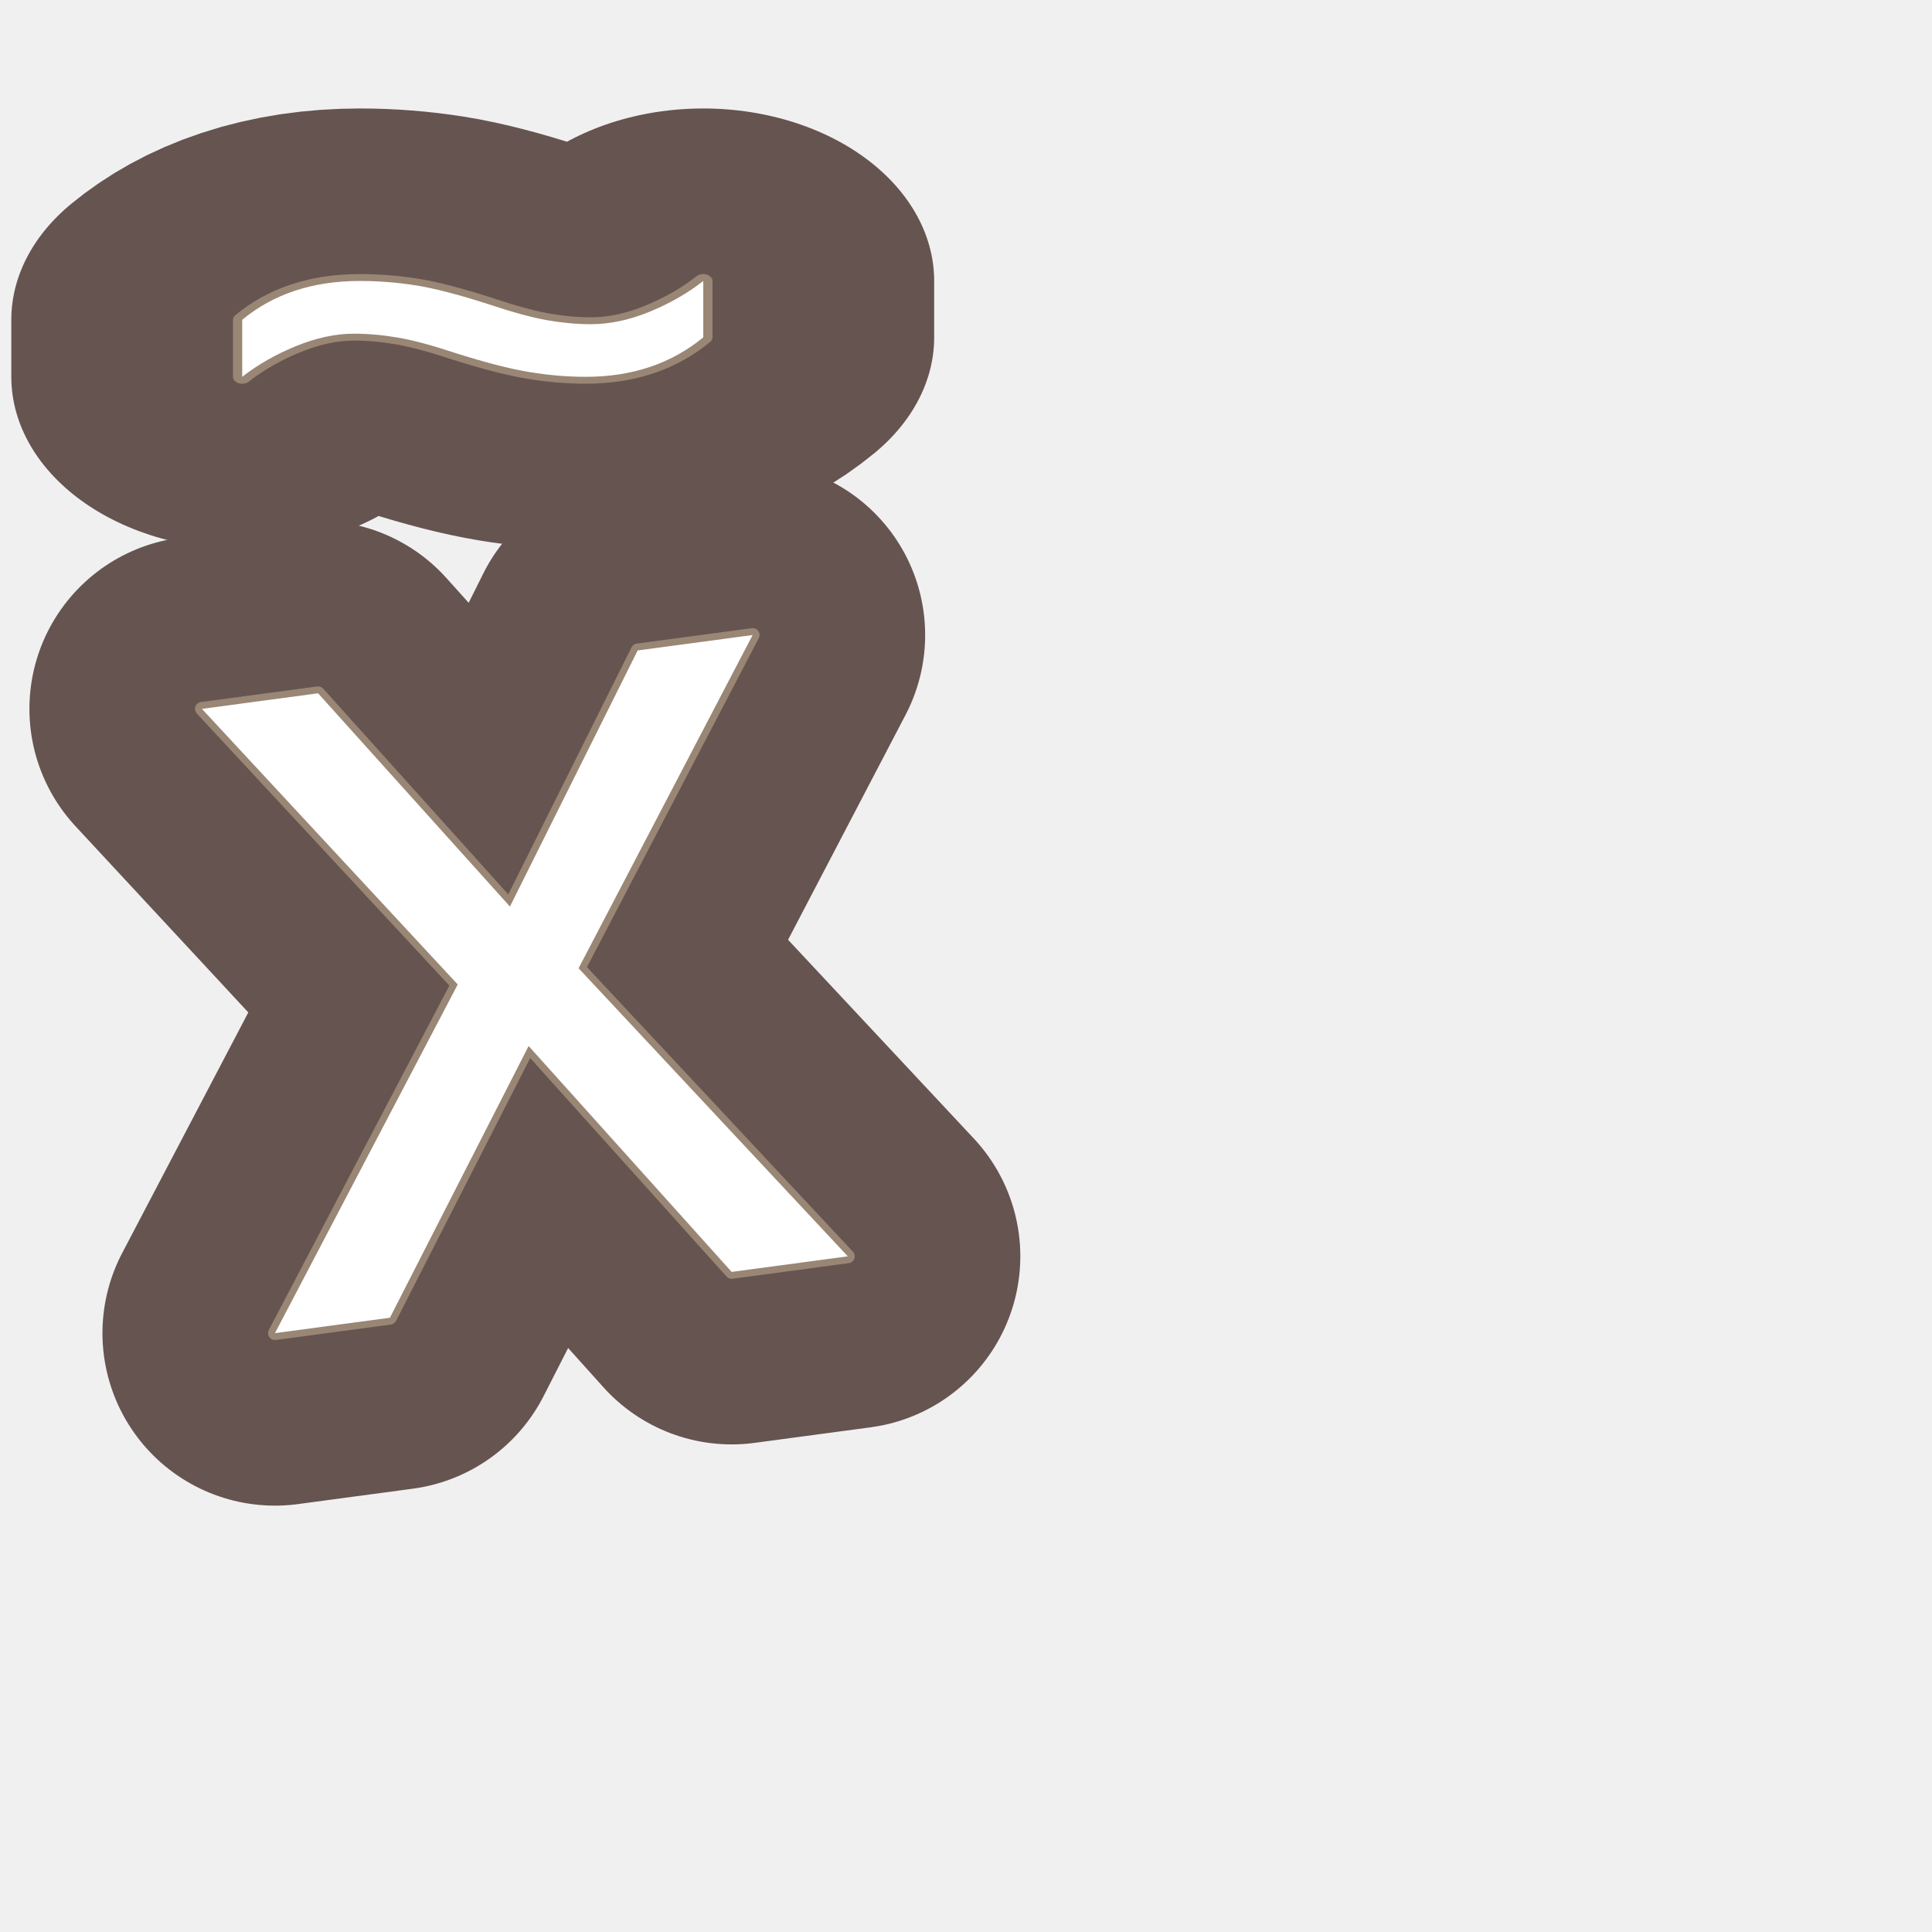
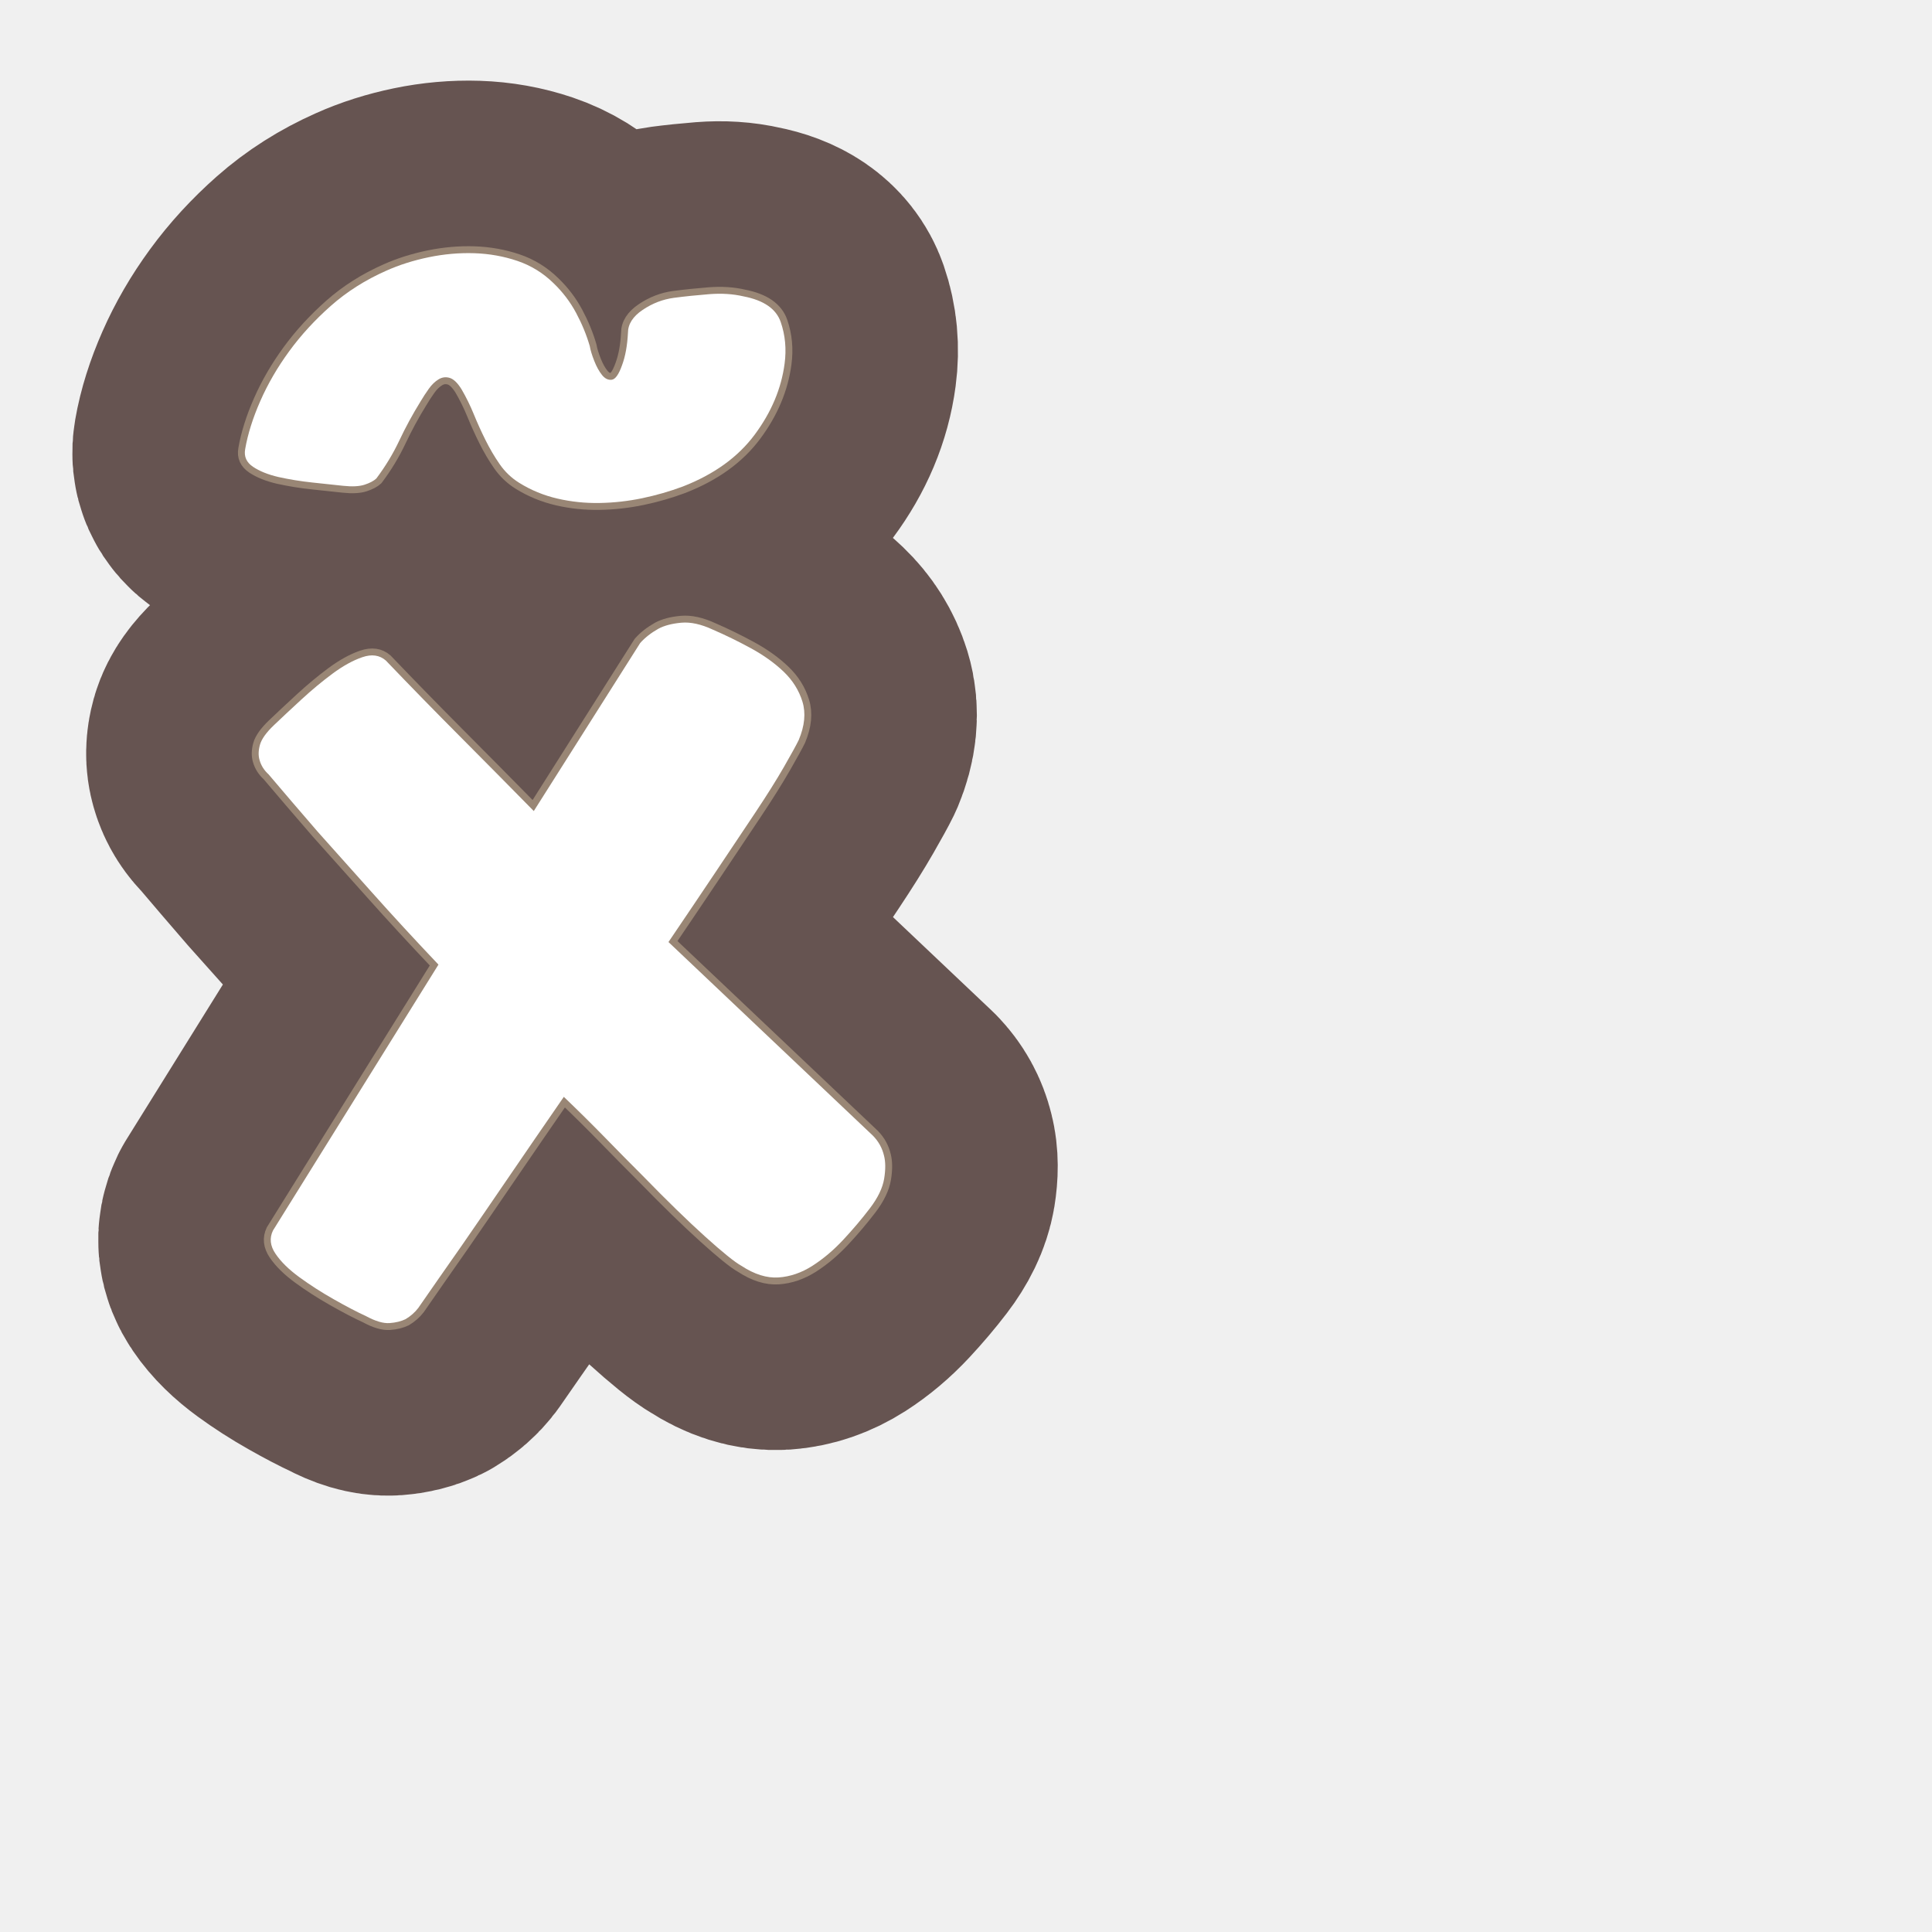
<svg xmlns="http://www.w3.org/2000/svg" id="Content" viewBox="0 0 280 280">
  <defs>
    <style>
-       .cls-1, .cls-2, .cls-3, .cls-4, .cls-5, .cls-6, .cls-7, .cls-8 {
-         font-family: Hey-Comic, 'Hey Comic';
-       }
- 
-       .cls-1, .cls-3, .cls-4, .cls-8 {
-         font-size: 169.921px;
-       }
- 
-       .cls-2, .cls-5, .cls-6, .cls-7 {
-         font-size: 106px;
-       }
- 
-       .cls-3, .cls-6 {
-         fill: #fff;
-       }
- 
-       .cls-4, .cls-5 {
+       .cls-1 {
        stroke: #665451;
        stroke-width: 50px;
      }

-       .cls-4, .cls-5, .cls-7, .cls-8 {
+       .cls-1, .cls-2 {
        fill: none;
        stroke-linecap: round;
        stroke-linejoin: round;
      }

-       .cls-7, .cls-8 {
+       .cls-3 {
+         fill: #fff;
+       }
+ 
+       .cls-2 {
        stroke: #998675;
        stroke-width: 2px;
      }
    </style>
  </defs>
  <g>
-     <text class="cls-1" transform="translate(36.81331 193.6147) rotate(-7.636633)">
-       <tspan x="0" y="0">x</tspan>
-     </text>
-     <text class="cls-2" transform="translate(28.01147 85.03271) scale(1.33853 1)">
-       <tspan x="0" y="0">~</tspan>
-     </text>
+     <path d="M126.532,164.613c.794.81,1.322,1.768,1.586,2.873.23.886.237,1.999.02,3.341-.223,1.345-.914,2.78-2.08,4.307-1.167,1.528-2.451,3.045-3.849,4.545-1.4,1.503-2.888,2.76-4.466,3.771-1.579,1.009-3.219,1.572-4.917,1.688-1.7.112-3.489-.449-5.369-1.681-.991-.553-2.751-1.973-5.286-4.263-2.535-2.288-5.527-5.2-8.973-8.741-1.717-1.712-3.536-3.555-5.456-5.526-1.922-1.971-3.933-3.958-6.028-5.964-2.871,4.157-5.574,8.093-8.104,11.802-2.531,3.712-4.754,6.954-6.668,9.723-2.303,3.282-4.412,6.309-6.326,9.077-.488.639-1.101,1.177-1.84,1.619-.644.314-1.42.503-2.325.568-.906.063-2.037-.271-3.391-1.002-1.343-.618-2.909-1.437-4.701-2.456-1.795-1.015-3.45-2.079-4.971-3.191-1.521-1.108-2.675-2.24-3.456-3.394-.783-1.151-.905-2.279-.367-3.379l23.979-38.533c-3.463-3.65-6.674-7.133-9.631-10.452-2.961-3.315-5.582-6.251-7.867-8.803-2.57-2.969-4.942-5.737-7.113-8.304-.654-.598-1.089-1.282-1.305-2.054-.204-.659-.188-1.403.043-2.235.232-.829.903-1.776,2.02-2.842,1.113-1.063,2.436-2.298,3.961-3.703,1.526-1.405,3.042-2.664,4.551-3.782,1.506-1.115,2.942-1.908,4.31-2.378,1.365-.467,2.501-.305,3.408.486,3.589,3.749,7.167,7.413,10.732,10.99,3.565,3.58,7.135,7.188,10.708,10.823l15.422-24.355c.693-.779,1.574-1.467,2.638-2.068.853-.457,1.956-.747,3.312-.872,1.355-.123,2.884.213,4.594,1.012,1.819.785,3.654,1.683,5.504,2.691,1.85,1.01,3.429,2.141,4.74,3.393,1.31,1.254,2.219,2.703,2.727,4.349.504,1.647.324,3.5-.541,5.559-.358.734-1.071,2.03-2.136,3.887-1.066,1.857-2.454,4.074-4.166,6.645-1.713,2.573-3.641,5.459-5.783,8.661-2.142,3.202-4.407,6.565-6.791,10.083,4.974,4.707,9.917,9.385,14.826,14.042,4.911,4.656,9.852,9.338,14.827,14.042Z" />
+     <path d="M107.751,42.951c2.931.566,4.729,1.802,5.392,3.71.66,1.908.851,3.922.567,6.042-.475,3.604-1.916,7.033-4.328,10.282-2.411,3.251-5.888,5.76-10.428,7.526-1.894.707-3.855,1.272-5.889,1.696-2.035.424-4.092.654-6.172.689-2.082.037-4.114-.175-6.101-.636-1.986-.459-3.831-1.219-5.534-2.279-1.135-.706-2.081-1.607-2.837-2.703-.759-1.095-1.443-2.261-2.058-3.498-.616-1.236-1.184-2.491-1.703-3.763-.521-1.272-1.112-2.473-1.773-3.604-.567-.917-1.135-1.466-1.702-1.643-.567-.175-1.113-.106-1.632.212-.521.318-.993.778-1.419,1.378-.426.601-.829,1.219-1.206,1.855-1.135,1.838-2.152,3.71-3.051,5.618-.899,1.908-2.011,3.747-3.334,5.512-.379.354-.946.654-1.702.901-.759.249-1.798.302-3.122.159-1.325-.141-2.815-.3-4.469-.477-1.656-.176-3.288-.44-4.896-.795-1.514-.353-2.744-.848-3.688-1.484-.947-.636-1.326-1.484-1.136-2.544.377-2.189,1.111-4.521,2.199-6.996,1.087-2.473,2.483-4.876,4.186-7.208,1.703-2.332,3.712-4.521,6.03-6.572,2.316-2.049,4.988-3.745,8.017-5.088,1.891-.848,3.948-1.5,6.172-1.961,2.222-.459,4.421-.653,6.598-.583,2.175.071,4.257.442,6.243,1.113,1.986.672,3.735,1.749,5.25,3.233,1.323,1.272,2.411,2.703,3.263,4.293.852,1.59,1.512,3.198,1.986,4.823.094.566.306,1.272.639,2.12.33.848.709,1.537,1.135,2.067s.898.76,1.419.689c.519-.069,1.016-.777,1.49-2.12.472-1.272.756-2.825.851-4.664,0-1.272.71-2.385,2.129-3.339s2.931-1.537,4.54-1.749c1.607-.212,3.31-.387,5.108-.53,1.795-.141,3.451-.035,4.966.318Z" />
  </g>
  <g>
-     <text class="cls-4" transform="translate(36.81331 193.6147) rotate(-7.636633)">
-       <tspan x="0" y="0">x</tspan>
-     </text>
-     <text class="cls-5" transform="translate(28.01147 85.03271) scale(1.33853 1)">
-       <tspan x="0" y="0">~</tspan>
-     </text>
+     <path class="cls-1" d="M126.532,164.613c.794.81,1.322,1.768,1.586,2.873.23.886.237,1.999.02,3.341-.223,1.345-.914,2.78-2.08,4.307-1.167,1.528-2.451,3.045-3.849,4.545-1.4,1.503-2.888,2.76-4.466,3.771-1.579,1.009-3.219,1.572-4.917,1.688-1.7.112-3.489-.449-5.369-1.681-.991-.553-2.751-1.973-5.286-4.263-2.535-2.288-5.527-5.2-8.973-8.741-1.717-1.712-3.536-3.555-5.456-5.526-1.922-1.971-3.933-3.958-6.028-5.964-2.871,4.157-5.574,8.093-8.104,11.802-2.531,3.712-4.754,6.954-6.668,9.723-2.303,3.282-4.412,6.309-6.326,9.077-.488.639-1.101,1.177-1.84,1.619-.644.314-1.42.503-2.325.568-.906.063-2.037-.271-3.391-1.002-1.343-.618-2.909-1.437-4.701-2.456-1.795-1.015-3.45-2.079-4.971-3.191-1.521-1.108-2.675-2.24-3.456-3.394-.783-1.151-.905-2.279-.367-3.379l23.979-38.533c-3.463-3.65-6.674-7.133-9.631-10.452-2.961-3.315-5.582-6.251-7.867-8.803-2.57-2.969-4.942-5.737-7.113-8.304-.654-.598-1.089-1.282-1.305-2.054-.204-.659-.188-1.403.043-2.235.232-.829.903-1.776,2.02-2.842,1.113-1.063,2.436-2.298,3.961-3.703,1.526-1.405,3.042-2.664,4.551-3.782,1.506-1.115,2.942-1.908,4.31-2.378,1.365-.467,2.501-.305,3.408.486,3.589,3.749,7.167,7.413,10.732,10.99,3.565,3.58,7.135,7.188,10.708,10.823l15.422-24.355c.693-.779,1.574-1.467,2.638-2.068.853-.457,1.956-.747,3.312-.872,1.355-.123,2.884.213,4.594,1.012,1.819.785,3.654,1.683,5.504,2.691,1.85,1.01,3.429,2.141,4.74,3.393,1.31,1.254,2.219,2.703,2.727,4.349.504,1.647.324,3.5-.541,5.559-.358.734-1.071,2.03-2.136,3.887-1.066,1.857-2.454,4.074-4.166,6.645-1.713,2.573-3.641,5.459-5.783,8.661-2.142,3.202-4.407,6.565-6.791,10.083,4.974,4.707,9.917,9.385,14.826,14.042,4.911,4.656,9.852,9.338,14.827,14.042Z" />
+     <path class="cls-1" d="M107.751,42.951c2.931.566,4.729,1.802,5.392,3.71.66,1.908.851,3.922.567,6.042-.475,3.604-1.916,7.033-4.328,10.282-2.411,3.251-5.888,5.76-10.428,7.526-1.894.707-3.855,1.272-5.889,1.696-2.035.424-4.092.654-6.172.689-2.082.037-4.114-.175-6.101-.636-1.986-.459-3.831-1.219-5.534-2.279-1.135-.706-2.081-1.607-2.837-2.703-.759-1.095-1.443-2.261-2.058-3.498-.616-1.236-1.184-2.491-1.703-3.763-.521-1.272-1.112-2.473-1.773-3.604-.567-.917-1.135-1.466-1.702-1.643-.567-.175-1.113-.106-1.632.212-.521.318-.993.778-1.419,1.378-.426.601-.829,1.219-1.206,1.855-1.135,1.838-2.152,3.71-3.051,5.618-.899,1.908-2.011,3.747-3.334,5.512-.379.354-.946.654-1.702.901-.759.249-1.798.302-3.122.159-1.325-.141-2.815-.3-4.469-.477-1.656-.176-3.288-.44-4.896-.795-1.514-.353-2.744-.848-3.688-1.484-.947-.636-1.326-1.484-1.136-2.544.377-2.189,1.111-4.521,2.199-6.996,1.087-2.473,2.483-4.876,4.186-7.208,1.703-2.332,3.712-4.521,6.03-6.572,2.316-2.049,4.988-3.745,8.017-5.088,1.891-.848,3.948-1.5,6.172-1.961,2.222-.459,4.421-.653,6.598-.583,2.175.071,4.257.442,6.243,1.113,1.986.672,3.735,1.749,5.25,3.233,1.323,1.272,2.411,2.703,3.263,4.293.852,1.59,1.512,3.198,1.986,4.823.094.566.306,1.272.639,2.12.33.848.709,1.537,1.135,2.067s.898.76,1.419.689c.519-.069,1.016-.777,1.49-2.12.472-1.272.756-2.825.851-4.664,0-1.272.71-2.385,2.129-3.339s2.931-1.537,4.54-1.749c1.607-.212,3.31-.387,5.108-.53,1.795-.141,3.451-.035,4.966.318Z" />
  </g>
  <g>
-     <text class="cls-8" transform="translate(36.81331 193.6147) rotate(-7.636633)">
-       <tspan x="0" y="0">x</tspan>
-     </text>
-     <text class="cls-7" transform="translate(28.01147 85.03271) scale(1.33853 1)">
-       <tspan x="0" y="0">~</tspan>
-     </text>
+     <path class="cls-2" d="M126.532,164.613c.794.81,1.322,1.768,1.586,2.873.23.886.237,1.999.02,3.341-.223,1.345-.914,2.78-2.08,4.307-1.167,1.528-2.451,3.045-3.849,4.545-1.4,1.503-2.888,2.76-4.466,3.771-1.579,1.009-3.219,1.572-4.917,1.688-1.7.112-3.489-.449-5.369-1.681-.991-.553-2.751-1.973-5.286-4.263-2.535-2.288-5.527-5.2-8.973-8.741-1.717-1.712-3.536-3.555-5.456-5.526-1.922-1.971-3.933-3.958-6.028-5.964-2.871,4.157-5.574,8.093-8.104,11.802-2.531,3.712-4.754,6.954-6.668,9.723-2.303,3.282-4.412,6.309-6.326,9.077-.488.639-1.101,1.177-1.84,1.619-.644.314-1.42.503-2.325.568-.906.063-2.037-.271-3.391-1.002-1.343-.618-2.909-1.437-4.701-2.456-1.795-1.015-3.45-2.079-4.971-3.191-1.521-1.108-2.675-2.24-3.456-3.394-.783-1.151-.905-2.279-.367-3.379l23.979-38.533c-3.463-3.65-6.674-7.133-9.631-10.452-2.961-3.315-5.582-6.251-7.867-8.803-2.57-2.969-4.942-5.737-7.113-8.304-.654-.598-1.089-1.282-1.305-2.054-.204-.659-.188-1.403.043-2.235.232-.829.903-1.776,2.02-2.842,1.113-1.063,2.436-2.298,3.961-3.703,1.526-1.405,3.042-2.664,4.551-3.782,1.506-1.115,2.942-1.908,4.31-2.378,1.365-.467,2.501-.305,3.408.486,3.589,3.749,7.167,7.413,10.732,10.99,3.565,3.58,7.135,7.188,10.708,10.823l15.422-24.355c.693-.779,1.574-1.467,2.638-2.068.853-.457,1.956-.747,3.312-.872,1.355-.123,2.884.213,4.594,1.012,1.819.785,3.654,1.683,5.504,2.691,1.85,1.01,3.429,2.141,4.74,3.393,1.31,1.254,2.219,2.703,2.727,4.349.504,1.647.324,3.5-.541,5.559-.358.734-1.071,2.03-2.136,3.887-1.066,1.857-2.454,4.074-4.166,6.645-1.713,2.573-3.641,5.459-5.783,8.661-2.142,3.202-4.407,6.565-6.791,10.083,4.974,4.707,9.917,9.385,14.826,14.042,4.911,4.656,9.852,9.338,14.827,14.042Z" />
+     <path class="cls-2" d="M107.751,42.951c2.931.566,4.729,1.802,5.392,3.71.66,1.908.851,3.922.567,6.042-.475,3.604-1.916,7.033-4.328,10.282-2.411,3.251-5.888,5.76-10.428,7.526-1.894.707-3.855,1.272-5.889,1.696-2.035.424-4.092.654-6.172.689-2.082.037-4.114-.175-6.101-.636-1.986-.459-3.831-1.219-5.534-2.279-1.135-.706-2.081-1.607-2.837-2.703-.759-1.095-1.443-2.261-2.058-3.498-.616-1.236-1.184-2.491-1.703-3.763-.521-1.272-1.112-2.473-1.773-3.604-.567-.917-1.135-1.466-1.702-1.643-.567-.175-1.113-.106-1.632.212-.521.318-.993.778-1.419,1.378-.426.601-.829,1.219-1.206,1.855-1.135,1.838-2.152,3.71-3.051,5.618-.899,1.908-2.011,3.747-3.334,5.512-.379.354-.946.654-1.702.901-.759.249-1.798.302-3.122.159-1.325-.141-2.815-.3-4.469-.477-1.656-.176-3.288-.44-4.896-.795-1.514-.353-2.744-.848-3.688-1.484-.947-.636-1.326-1.484-1.136-2.544.377-2.189,1.111-4.521,2.199-6.996,1.087-2.473,2.483-4.876,4.186-7.208,1.703-2.332,3.712-4.521,6.03-6.572,2.316-2.049,4.988-3.745,8.017-5.088,1.891-.848,3.948-1.5,6.172-1.961,2.222-.459,4.421-.653,6.598-.583,2.175.071,4.257.442,6.243,1.113,1.986.672,3.735,1.749,5.25,3.233,1.323,1.272,2.411,2.703,3.263,4.293.852,1.59,1.512,3.198,1.986,4.823.094.566.306,1.272.639,2.12.33.848.709,1.537,1.135,2.067s.898.76,1.419.689c.519-.069,1.016-.777,1.49-2.12.472-1.272.756-2.825.851-4.664,0-1.272.71-2.385,2.129-3.339s2.931-1.537,4.54-1.749c1.607-.212,3.31-.387,5.108-.53,1.795-.141,3.451-.035,4.966.318Z" />
  </g>
  <g>
-     <text class="cls-3" transform="translate(36.81331 193.6147) rotate(-7.636633)">
-       <tspan x="0" y="0">x</tspan>
-     </text>
-     <text class="cls-6" transform="translate(28.01147 85.03271) scale(1.33853 1)">
-       <tspan x="0" y="0">~</tspan>
-     </text>
+     <path class="cls-3" d="M126.532,164.613c.794.81,1.322,1.768,1.586,2.873.23.886.237,1.999.02,3.341-.223,1.345-.914,2.78-2.08,4.307-1.167,1.528-2.451,3.045-3.849,4.545-1.4,1.503-2.888,2.76-4.466,3.771-1.579,1.009-3.219,1.572-4.917,1.688-1.7.112-3.489-.449-5.369-1.681-.991-.553-2.751-1.973-5.286-4.263-2.535-2.288-5.527-5.2-8.973-8.741-1.717-1.712-3.536-3.555-5.456-5.526-1.922-1.971-3.933-3.958-6.028-5.964-2.871,4.157-5.574,8.093-8.104,11.802-2.531,3.712-4.754,6.954-6.668,9.723-2.303,3.282-4.412,6.309-6.326,9.077-.488.639-1.101,1.177-1.84,1.619-.644.314-1.42.503-2.325.568-.906.063-2.037-.271-3.391-1.002-1.343-.618-2.909-1.437-4.701-2.456-1.795-1.015-3.45-2.079-4.971-3.191-1.521-1.108-2.675-2.24-3.456-3.394-.783-1.151-.905-2.279-.367-3.379l23.979-38.533c-3.463-3.65-6.674-7.133-9.631-10.452-2.961-3.315-5.582-6.251-7.867-8.803-2.57-2.969-4.942-5.737-7.113-8.304-.654-.598-1.089-1.282-1.305-2.054-.204-.659-.188-1.403.043-2.235.232-.829.903-1.776,2.02-2.842,1.113-1.063,2.436-2.298,3.961-3.703,1.526-1.405,3.042-2.664,4.551-3.782,1.506-1.115,2.942-1.908,4.31-2.378,1.365-.467,2.501-.305,3.408.486,3.589,3.749,7.167,7.413,10.732,10.99,3.565,3.58,7.135,7.188,10.708,10.823l15.422-24.355c.693-.779,1.574-1.467,2.638-2.068.853-.457,1.956-.747,3.312-.872,1.355-.123,2.884.213,4.594,1.012,1.819.785,3.654,1.683,5.504,2.691,1.85,1.01,3.429,2.141,4.74,3.393,1.31,1.254,2.219,2.703,2.727,4.349.504,1.647.324,3.5-.541,5.559-.358.734-1.071,2.03-2.136,3.887-1.066,1.857-2.454,4.074-4.166,6.645-1.713,2.573-3.641,5.459-5.783,8.661-2.142,3.202-4.407,6.565-6.791,10.083,4.974,4.707,9.917,9.385,14.826,14.042,4.911,4.656,9.852,9.338,14.827,14.042Z" />
+     <path class="cls-3" d="M107.751,42.951c2.931.566,4.729,1.802,5.392,3.71.66,1.908.851,3.922.567,6.042-.475,3.604-1.916,7.033-4.328,10.282-2.411,3.251-5.888,5.76-10.428,7.526-1.894.707-3.855,1.272-5.889,1.696-2.035.424-4.092.654-6.172.689-2.082.037-4.114-.175-6.101-.636-1.986-.459-3.831-1.219-5.534-2.279-1.135-.706-2.081-1.607-2.837-2.703-.759-1.095-1.443-2.261-2.058-3.498-.616-1.236-1.184-2.491-1.703-3.763-.521-1.272-1.112-2.473-1.773-3.604-.567-.917-1.135-1.466-1.702-1.643-.567-.175-1.113-.106-1.632.212-.521.318-.993.778-1.419,1.378-.426.601-.829,1.219-1.206,1.855-1.135,1.838-2.152,3.71-3.051,5.618-.899,1.908-2.011,3.747-3.334,5.512-.379.354-.946.654-1.702.901-.759.249-1.798.302-3.122.159-1.325-.141-2.815-.3-4.469-.477-1.656-.176-3.288-.44-4.896-.795-1.514-.353-2.744-.848-3.688-1.484-.947-.636-1.326-1.484-1.136-2.544.377-2.189,1.111-4.521,2.199-6.996,1.087-2.473,2.483-4.876,4.186-7.208,1.703-2.332,3.712-4.521,6.03-6.572,2.316-2.049,4.988-3.745,8.017-5.088,1.891-.848,3.948-1.5,6.172-1.961,2.222-.459,4.421-.653,6.598-.583,2.175.071,4.257.442,6.243,1.113,1.986.672,3.735,1.749,5.25,3.233,1.323,1.272,2.411,2.703,3.263,4.293.852,1.59,1.512,3.198,1.986,4.823.094.566.306,1.272.639,2.12.33.848.709,1.537,1.135,2.067s.898.76,1.419.689c.519-.069,1.016-.777,1.49-2.12.472-1.272.756-2.825.851-4.664,0-1.272.71-2.385,2.129-3.339s2.931-1.537,4.54-1.749c1.607-.212,3.31-.387,5.108-.53,1.795-.141,3.451-.035,4.966.318Z" />
  </g>
</svg>
